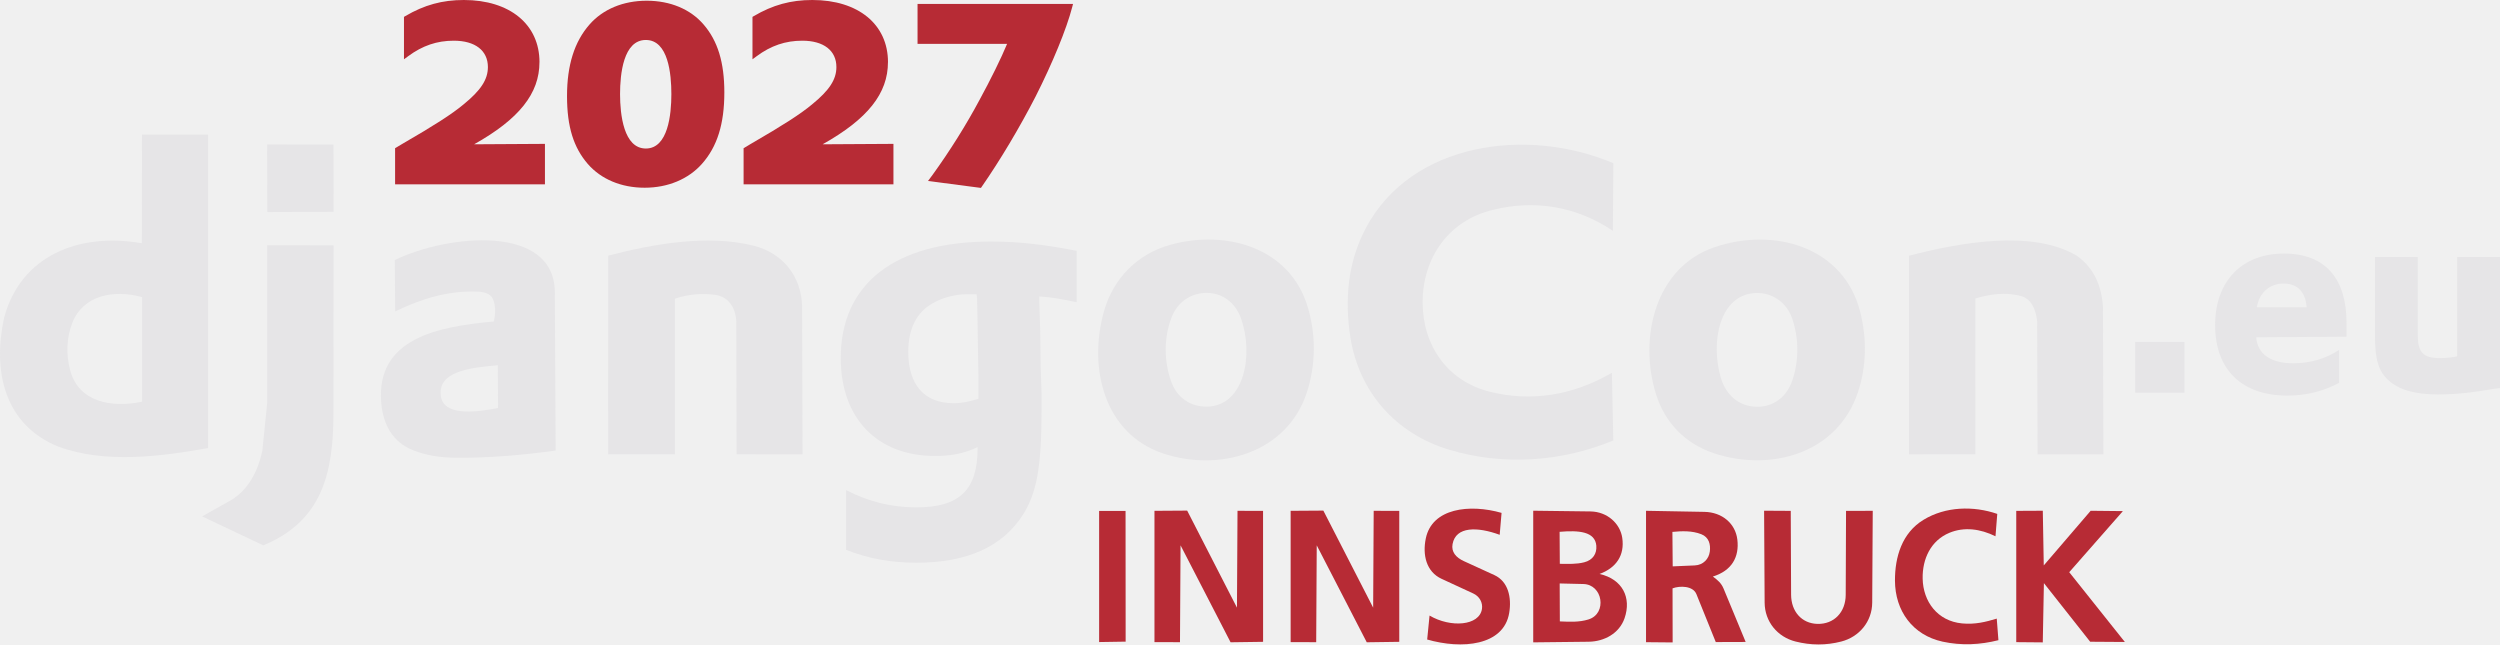
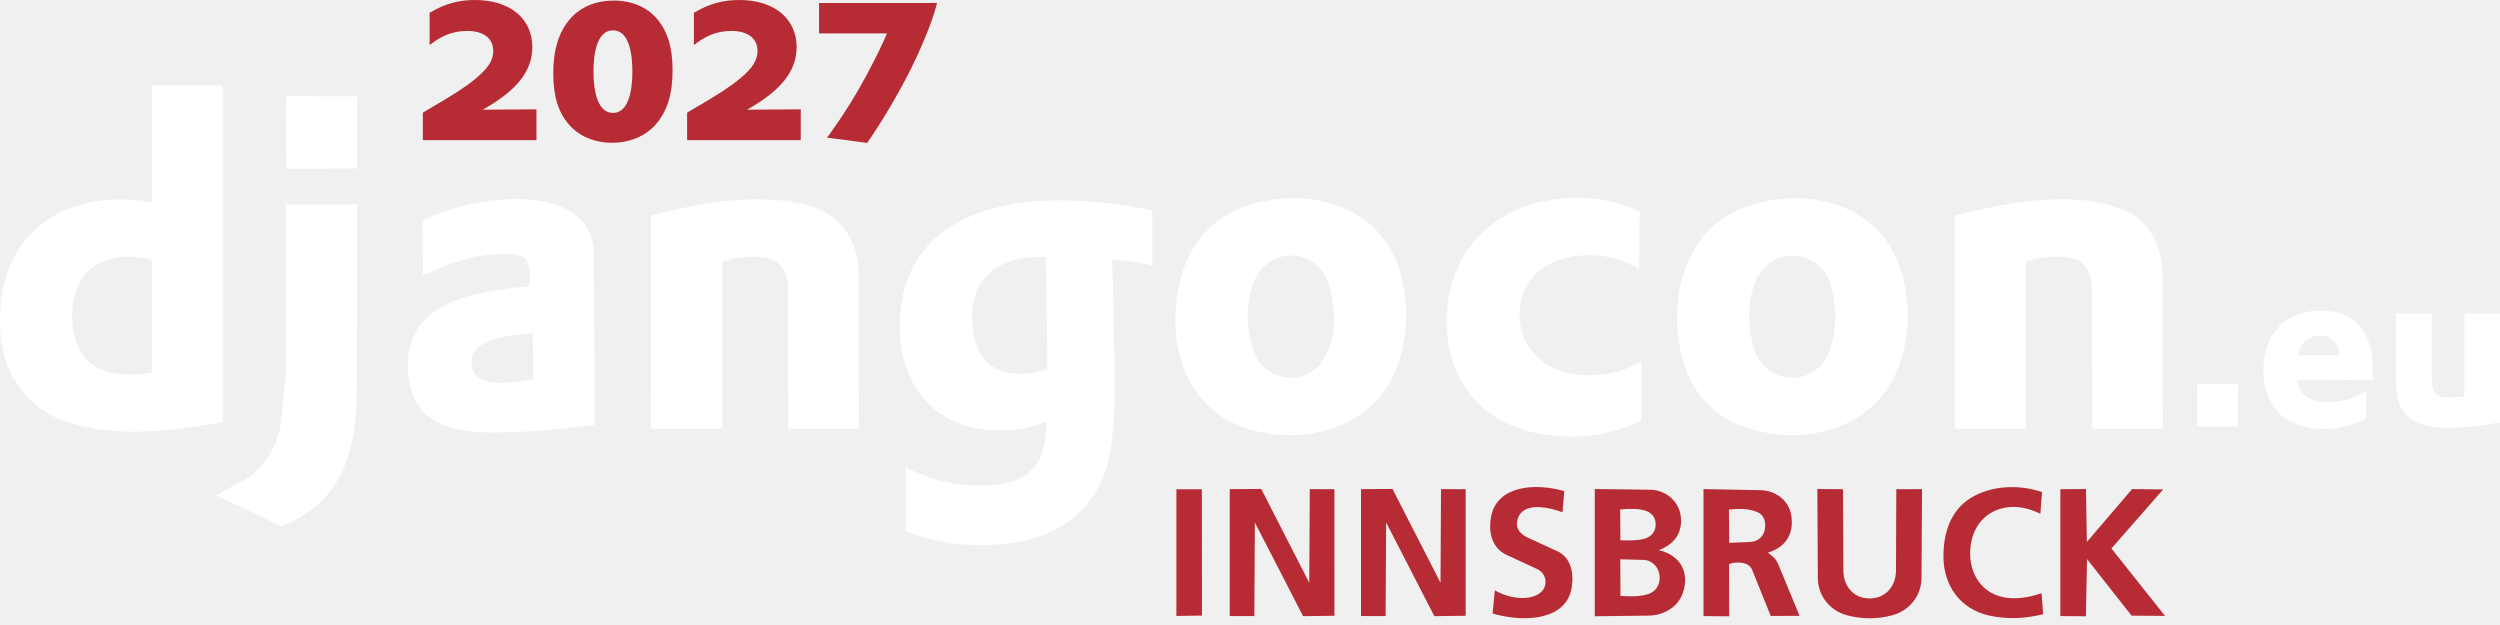
- <svg xmlns="http://www.w3.org/2000/svg" width="225" height="58" viewBox="0 0 225 58" fill="none">
-   <g clip-path="url(#clip0_23_495)">
-     <path d="M145.071 33.557L145.197 39.643C140.533 41.577 135.279 41.934 130.424 40.475C125.605 39.028 122.297 35.259 121.533 30.34C121.009 26.961 121.299 23.597 122.919 20.539C127.027 12.784 137.453 11.402 145.202 14.689L145.159 20.775C141.909 18.581 138.113 17.944 134.365 18.89C130.378 19.832 128.028 23.213 128.037 27.229C128.047 31.107 130.279 34.333 134.145 35.271C137.774 36.161 141.491 35.626 145.071 33.552V33.557Z" fill="#E6E5E7" />
-     <path d="M66.267 28.91C66.188 27.627 65.528 26.684 64.326 26.532C63.131 26.38 61.954 26.479 60.738 26.881V40.885H54.734L54.739 23.006C58.823 21.945 63.688 21.084 67.812 22.109C70.453 22.767 72.148 24.88 72.189 27.629L72.23 40.892L66.291 40.885L66.267 28.91Z" fill="#E6E5E7" />
-     <path d="M183.344 28.91C183.228 27.882 182.849 26.913 181.896 26.648C180.515 26.262 179.079 26.479 177.786 26.86L177.781 40.883L171.806 40.888V23.016C176.391 21.829 182.873 20.643 186.884 22.999C188.444 24.084 189.159 25.734 189.266 27.651L189.307 40.89H183.381L183.344 28.912V28.91Z" fill="#E6E5E7" />
-     <path d="M23.695 49.084L18.19 46.475L20.688 45.074C22.32 44.158 23.205 42.431 23.608 40.589L24.044 36.306V22.075L30.021 22.078L30.011 37.268C29.996 42.682 28.937 46.907 23.698 49.084H23.695Z" fill="#E6E5E7" />
-     <path d="M30.023 19.063L24.056 19.085L24.044 13.003L30.016 13.01L30.023 19.063Z" fill="#E6E5E7" />
-     <path d="M18.719 12.116L12.779 12.111L12.767 21.894C7.084 20.891 1.855 23.028 0.368 28.601C-0.689 33.434 0.413 38.249 5.261 40.2C9.435 41.737 14.466 41.095 18.722 40.326V12.116H18.719ZM6.33 33.373C5.934 31.936 5.972 30.426 6.514 29.042C7.474 26.595 10.194 26.028 12.788 26.739V36.151C9.974 36.737 7.094 36.151 6.33 33.376V33.373Z" fill="#E6E5E7" />
-     <path d="M117.674 27.561C116.074 22.324 110.433 20.638 105.36 22.022C102.393 22.832 100.207 25.039 99.368 27.981C97.901 33.127 99.39 39.084 104.741 40.83C109.809 42.484 115.817 40.75 117.599 35.37C118.441 32.831 118.453 30.108 117.674 27.559V27.561ZM108.595 36.598C107.132 36.607 105.904 35.782 105.389 34.294C104.753 32.455 104.741 30.388 105.44 28.572C105.984 27.159 107.195 26.361 108.61 26.361C109.993 26.361 111.165 27.207 111.683 28.64C112.855 31.888 112.009 36.576 108.595 36.598Z" fill="#E6E5E7" />
-     <path d="M167.406 28.02C165.911 22.22 159.673 20.407 154.274 22.259C148.998 24.067 147.439 30.376 149.049 35.503C149.852 38.056 151.687 39.93 154.221 40.782C159.315 42.491 165.343 40.849 167.2 35.341C167.998 32.975 168.029 30.443 167.406 28.02ZM161.296 34.275C160.756 35.843 159.465 36.663 158.031 36.607C156.52 36.547 155.355 35.594 154.883 34.027C153.921 30.822 154.731 26.474 158.048 26.37C159.468 26.327 160.788 27.188 161.288 28.644C161.898 30.422 161.932 32.426 161.296 34.275Z" fill="#E6E5E7" />
-     <path d="M49.934 26.298C49.903 20.153 40.362 21.07 35.531 23.402L35.565 28.029C38 26.852 40.34 26.156 42.915 26.245C43.459 26.247 44.146 26.394 44.364 26.91C44.63 27.537 44.596 28.254 44.443 28.934C39.373 29.394 33.819 30.458 34.312 36.26C34.479 38.23 35.357 39.812 37.194 40.528C38.36 40.996 39.675 41.187 41.008 41.199C44.098 41.223 47.079 40.95 50.009 40.55L49.934 26.296V26.298ZM39.678 35.652C39.361 33.441 42.243 33.096 44.801 32.872L44.825 36.723C42.582 37.16 39.929 37.398 39.678 35.652Z" fill="#E6E5E7" />
-     <path d="M192.172 30.771H196.602V35.344H192.172V30.771Z" fill="#E6E5E7" />
-     <path d="M203.062 30.357C203.166 31.864 204.366 32.696 206.397 32.696C207.908 32.696 209.315 32.281 210.512 31.5V34.461C209.054 35.24 207.49 35.604 205.874 35.604C201.759 35.604 199.361 33.265 199.361 29.264C199.361 25.263 201.81 22.82 205.56 22.82C209.31 22.82 211.187 25.107 211.187 29.057V30.303L203.058 30.357H203.062ZM207.596 27.653C207.492 26.25 206.762 25.521 205.512 25.521C204.262 25.521 203.324 26.353 203.116 27.653H207.596Z" fill="#E6E5E7" />
-     <path d="M217.601 23.134V30.149C217.601 31.707 218.07 32.228 219.582 32.228C220.101 32.228 220.677 32.175 221.143 32.071V23.131H225V34.929L224.531 34.982C222.447 35.346 220.989 35.5 219.424 35.5C217.34 35.5 215.933 35.086 214.995 34.254C214.057 33.422 213.745 32.382 213.745 30.096V23.131H217.601V23.134Z" fill="#E6E5E7" />
-     <path d="M125.934 57.764L123.008 57.805L118.506 49.08L118.458 57.797L116.158 57.79V45.974L119.101 45.954L123.584 54.689L123.632 45.974L125.934 45.978V57.764Z" fill="#B72B35" />
-     <path d="M113.678 57.764L110.752 57.805L106.25 49.08L106.199 57.797L103.902 57.79V45.974L106.845 45.954L111.327 54.689L111.376 45.974L113.675 45.978L113.678 57.764Z" fill="#B72B35" />
-     <path d="M186.231 51.498L191.236 57.778L188.115 57.756L183.951 52.482L183.85 57.814L181.463 57.793V45.978L183.852 45.966L183.939 50.888L188.161 45.969L191.06 46L186.231 51.498Z" fill="#B72B35" />
-     <path d="M168.547 45.971L168.499 54.236C168.489 55.941 167.331 57.32 165.718 57.737C164.342 58.092 162.971 58.084 161.598 57.737C159.968 57.325 158.829 55.948 158.817 54.236L158.769 45.964L161.167 45.978L161.199 53.522C161.206 55.048 162.161 56.109 163.561 56.15C165.053 56.191 166.11 55.111 166.114 53.527L166.144 45.978L168.544 45.974L168.547 45.971Z" fill="#B72B35" />
-     <path d="M135.828 55.164C135.335 58.13 131.555 58.453 128.446 57.556L128.659 55.4C130.557 56.517 133.146 56.329 133.376 54.805C133.461 54.25 133.171 53.681 132.6 53.416L129.737 52.092C128.366 51.458 128.011 49.948 128.323 48.453C128.886 45.74 132.242 45.332 135.141 46.159L134.972 48.132C132.968 47.397 131.024 47.365 130.731 48.966C130.6 49.675 131.038 50.177 131.744 50.5L134.491 51.757C135.743 52.331 136.06 53.775 135.828 55.164Z" fill="#B72B35" />
-     <path d="M176.584 56.107C177.737 56.218 178.714 55.979 179.708 55.675L179.858 57.617C178.221 58.031 176.519 58.118 174.826 57.747C172.145 57.161 170.556 54.981 170.547 52.258C170.539 50.105 171.19 47.958 173.107 46.789C175.102 45.571 177.614 45.515 179.754 46.251L179.594 48.265C178.228 47.594 176.785 47.397 175.445 47.953C173.772 48.648 173.006 50.305 173.039 52.068C173.078 54.139 174.369 55.895 176.584 56.107Z" fill="#B72B35" />
-     <path d="M101.308 57.747L98.921 57.785V45.983L101.3 45.986L101.308 57.747Z" fill="#B72B35" />
-     <path d="M143.964 51.655C145.449 51.108 146.237 49.989 146.002 48.402C145.814 47.131 144.668 46.048 143.137 46.029L137.99 45.964V57.812L142.968 57.756C144.38 57.74 145.736 57.011 146.21 55.642C146.851 53.789 146.024 52.126 143.964 51.658V51.655ZM143.669 49.138C143.72 49.803 143.381 50.406 142.571 50.609C141.851 50.789 141.188 50.746 140.383 50.744L140.364 47.864C142.078 47.717 143.572 47.823 143.672 49.138H143.669ZM142.946 55.755C142.114 56.008 141.302 55.965 140.386 55.926L140.371 52.511L142.506 52.562C143.352 52.581 143.913 53.215 144.027 53.961C144.136 54.684 143.831 55.487 142.946 55.755Z" fill="#B72B35" />
-     <path d="M155.111 52.953C154.92 52.495 154.61 52.219 154.158 51.889C155.88 51.354 156.547 50.117 156.361 48.561C156.189 47.126 155.002 46.099 153.404 46.068L148.142 45.971V57.797L150.538 57.819L150.529 52.953C151.169 52.704 152.369 52.712 152.676 53.471L154.419 57.785L157.11 57.776L155.113 52.953H155.111ZM153.88 49.658C153.798 50.283 153.307 50.855 152.528 50.888L150.543 50.973L150.517 47.871C151.368 47.789 152.289 47.753 153.116 48.079C153.807 48.351 153.969 48.995 153.882 49.656L153.88 49.658Z" fill="#B72B35" />
-     <path d="M76.147 44.107C78.226 45.183 80.306 45.663 82.465 45.663C86.343 45.663 87.983 44.107 87.983 40.36V40.239C86.822 40.798 85.664 41.037 84.145 41.037C78.947 41.037 75.668 37.647 75.668 32.225C75.668 25.526 80.545 21.738 89.182 21.738C91.701 21.738 94.059 22.017 96.897 22.574V27.2C95.338 26.881 94.738 26.761 93.539 26.681V27.279L93.619 29.751L93.66 32.98C93.701 33.779 93.701 34.574 93.74 35.373V36.967C93.74 42.031 93.299 44.384 92.059 46.338C90.219 49.21 87.02 50.645 82.504 50.645C80.185 50.645 78.185 50.285 76.147 49.487V44.105V44.107ZM87.9 26.481H87.301C86.14 26.44 84.822 26.761 83.901 27.318C82.501 28.116 81.742 29.592 81.742 31.663C81.742 34.615 83.181 36.289 85.821 36.289C86.621 36.289 87.26 36.13 88.06 35.891V33.858C88.06 33.18 88.019 32.423 88.019 31.584L87.978 28.873L87.937 26.92L87.895 26.481H87.9Z" fill="#E6E5E7" />
-     <path d="M48.554 5.595C48.554 2.197 45.882 0 41.745 0C39.806 0 38.181 0.446 36.476 1.449L36.358 1.519V5.337L36.74 5.055C38.026 4.104 39.33 3.663 40.841 3.663C42.765 3.663 43.911 4.551 43.911 6.036C43.911 7.155 43.278 8.127 41.721 9.395C40.688 10.256 39.139 11.255 36.191 12.96L35.558 13.338V16.589H49.045V12.948L42.671 12.986C46.731 10.71 48.551 8.407 48.551 5.595H48.554Z" fill="#B72B35" />
-     <path d="M58.204 0.065C56.095 0.065 54.267 0.825 53.058 2.204C51.695 3.757 51.032 5.865 51.032 8.645C51.032 11.426 51.627 13.278 52.901 14.756C54.105 16.136 55.921 16.895 58.02 16.895C60.119 16.895 61.954 16.116 63.165 14.759C64.548 13.21 65.191 11.163 65.191 8.315C65.191 5.624 64.599 3.682 63.325 2.207C62.14 0.825 60.322 0.065 58.204 0.065ZM60.423 8.472C60.423 10.3 60.126 13.367 58.126 13.367C56.127 13.367 55.805 10.3 55.805 8.472C55.805 6.644 56.107 3.598 58.126 3.598C60.145 3.598 60.423 6.651 60.423 8.472Z" fill="#B72B35" />
-     <path d="M79.919 5.595C79.919 2.197 77.247 0 73.11 0C71.171 0 69.546 0.446 67.841 1.449L67.723 1.519V5.337L68.105 5.055C69.391 4.104 70.695 3.663 72.206 3.663C74.13 3.663 75.276 4.551 75.276 6.036C75.276 7.155 74.643 8.127 73.086 9.395C72.053 10.256 70.504 11.255 67.556 12.96L66.923 13.338V16.589H80.41V12.948L74.036 12.986C78.096 10.71 79.916 8.407 79.916 5.595H79.919Z" fill="#B72B35" />
-     <path d="M82.579 0.352V3.95H90.637C90.113 5.221 89.16 7.157 88.142 9.022C86.957 11.238 85.507 13.555 83.945 15.718L83.522 16.288L88.285 16.912L88.367 16.792C90.009 14.428 91.766 11.481 93.193 8.708C94.728 5.682 95.993 2.592 96.496 0.649L96.573 0.352H82.576H82.579Z" fill="#B72B35" />
+ <svg xmlns="http://www.w3.org/2000/svg" width="224" height="56" viewBox="0 0 224 56" fill="none">
+   <g clip-path="url(#clip0_23_410)">
+     <path d="M70.612 25.616C70.527 24.244 69.824 23.238 68.543 23.075C67.262 22.911 66.014 23.018 64.718 23.449V38.411H58.32L58.325 19.309C62.677 18.175 67.859 17.256 72.254 18.351C75.068 19.054 76.871 21.311 76.918 24.249L76.963 38.418L70.634 38.411L70.607 25.616H70.612Z" fill="white" />
+     <path d="M187.445 25.619C187.323 24.521 186.914 23.483 185.901 23.201C184.43 22.79 182.899 23.02 181.522 23.429L181.517 38.411L175.15 38.416V19.322C180.035 18.054 186.944 16.788 191.217 19.305C192.877 20.464 193.64 22.225 193.754 24.274L193.796 38.416H187.482L187.442 25.619H187.445Z" fill="white" />
+     <path d="M25.247 47.173L19.381 44.386L22.042 42.89C23.781 41.911 24.722 40.066 25.153 38.096L25.616 33.521V18.319L31.985 18.321L31.975 34.549C31.96 40.331 30.831 44.847 25.247 47.173Z" fill="white" />
+     <path d="M31.99 15.101L25.631 15.123L25.619 8.625L31.983 8.633L31.99 15.101Z" fill="white" />
+     <path d="M19.946 7.677L13.617 7.672L13.602 18.123C7.548 17.05 1.974 19.334 0.391 25.287C-0.736 30.449 0.441 35.594 5.608 37.678C10.057 39.318 15.415 38.634 19.949 37.811V7.677H19.946ZM6.745 30.387C6.324 28.852 6.364 27.239 6.941 25.76C7.964 23.144 10.862 22.54 13.624 23.298V33.352C10.625 33.977 7.558 33.352 6.743 30.387H6.745Z" fill="white" />
+     <path d="M125.387 24.177C123.68 18.581 117.67 16.78 112.265 18.259C109.104 19.124 106.776 21.482 105.881 24.625C104.318 30.122 105.904 36.486 111.606 38.351C117.006 40.118 123.407 38.267 125.307 32.518C126.204 29.805 126.216 26.897 125.387 24.175V24.177ZM115.713 33.831C114.155 33.84 112.845 32.959 112.297 31.371C111.619 29.406 111.606 27.197 112.349 25.257C112.929 23.746 114.22 22.894 115.726 22.894C117.2 22.894 118.451 23.798 119.001 25.329C120.249 28.799 119.347 33.808 115.711 33.831H115.713Z" fill="white" />
+     <path d="M170.461 24.668C168.868 18.472 162.222 16.533 156.47 18.512C150.847 20.447 149.187 27.184 150.904 32.661C151.758 35.391 153.715 37.393 156.416 38.299C161.843 40.128 168.266 38.371 170.246 32.488C171.095 29.961 171.13 27.254 170.464 24.668H170.461ZM163.954 31.351C163.379 33.026 162.004 33.903 160.476 33.84C158.865 33.776 157.624 32.761 157.122 31.083C156.096 27.66 156.958 23.015 160.495 22.904C162.009 22.857 163.414 23.776 163.946 25.334C164.598 27.232 164.632 29.374 163.954 31.351Z" fill="white" />
+     <path d="M53.209 22.827C53.175 16.263 43.011 17.241 37.861 19.733L37.896 24.675C40.489 23.419 42.984 22.674 45.728 22.77C46.308 22.773 47.039 22.931 47.272 23.483C47.554 24.155 47.519 24.918 47.358 25.646C41.956 26.137 36.038 27.274 36.563 33.471C36.741 35.577 37.675 37.267 39.635 38.032C40.878 38.532 42.278 38.735 43.697 38.748C46.989 38.775 50.167 38.483 53.289 38.057L53.209 22.827ZM42.278 32.822C41.938 30.459 45.01 30.093 47.737 29.85L47.762 33.964C45.372 34.43 42.543 34.685 42.278 32.82V32.822Z" fill="white" />
+     <path d="M196.853 34.423H200.517V38.215H196.853V34.423Z" fill="white" />
+     <path d="M205.86 34.076C205.947 35.324 206.937 36.016 208.617 36.016C209.865 36.016 211.03 35.671 212.021 35.025V37.482C210.814 38.129 209.521 38.431 208.186 38.431C204.782 38.431 202.801 36.491 202.801 33.174C202.801 29.857 204.827 27.831 207.928 27.831C211.03 27.831 212.583 29.726 212.583 33.001V34.034L205.86 34.076ZM209.608 31.837C209.521 30.672 208.919 30.07 207.884 30.07C206.848 30.07 206.073 30.759 205.902 31.837H209.608Z" fill="white" />
+     <path d="M217.882 28.086V33.903C217.882 35.196 218.27 35.627 219.519 35.627C219.95 35.627 220.423 35.584 220.812 35.498V28.086H224V37.868L223.611 37.91C221.887 38.213 220.681 38.342 219.388 38.342C217.664 38.342 216.502 37.997 215.724 37.309C214.949 36.62 214.691 35.758 214.691 33.86V28.086H217.879H217.882Z" fill="white" />
+     <path d="M131.324 55.171L128.518 55.209L124.198 46.816L124.15 55.201L121.946 55.196V43.826L124.767 43.809L129.07 52.214L129.115 43.828L131.324 43.831V55.171Z" fill="#B72B35" />
+     <path d="M119.565 55.171L116.756 55.209L112.436 46.816L112.389 55.201L110.184 55.196V43.826L113.006 43.809L117.309 52.214L117.356 43.828L119.563 43.831L119.565 55.171Z" fill="#B72B35" />
+     <path d="M189.183 49.142L193.987 55.186L190.989 55.164L186.996 50.091L186.897 55.218L184.608 55.199V43.831L186.902 43.819L186.984 48.557L191.036 43.821L193.818 43.853L189.183 49.142Z" fill="#B72B35" />
+     <path d="M172.213 43.824L172.168 51.775C172.158 53.415 171.048 54.743 169.5 55.144C168.18 55.486 166.864 55.479 165.546 55.144C163.983 54.748 162.888 53.422 162.879 51.775L162.834 43.816L165.135 43.831L165.165 51.089C165.17 52.558 166.089 53.579 167.432 53.618C168.861 53.658 169.877 52.62 169.882 51.094L169.909 43.833L172.213 43.828V43.824Z" fill="#B72B35" />
+     <path d="M140.819 52.669C140.346 55.523 136.72 55.835 133.735 54.971L133.94 52.895C135.763 53.97 138.248 53.787 138.469 52.32C138.548 51.785 138.273 51.238 137.723 50.985L134.976 49.712C133.66 49.102 133.318 47.648 133.618 46.212C134.158 43.603 137.379 43.209 140.163 44.004L140.002 45.902C138.077 45.196 136.214 45.164 135.932 46.704C135.808 47.386 136.227 47.869 136.903 48.181L139.539 49.39C140.74 49.942 141.042 51.332 140.822 52.667L140.819 52.669Z" fill="#B72B35" />
+     <path d="M179.926 53.576C181.034 53.683 181.97 53.455 182.924 53.162L183.067 55.03C181.497 55.429 179.862 55.511 178.239 55.157C175.668 54.594 174.142 52.494 174.132 49.875C174.125 47.802 174.749 45.738 176.589 44.611C178.43 43.484 180.915 43.388 182.968 44.093L182.815 46.031C181.504 45.387 180.119 45.196 178.834 45.731C177.229 46.4 176.493 47.993 176.525 49.689C176.562 51.684 177.801 53.37 179.926 53.576Z" fill="#B72B35" />
+     <path d="M107.695 55.154L105.406 55.191V43.836L107.687 43.838L107.695 55.154Z" fill="#B72B35" />
+     <path d="M148.627 49.293C150.052 48.768 150.81 47.69 150.582 46.164C150.401 44.943 149.301 43.9 147.832 43.88L142.893 43.816V55.216L147.671 55.161C149.026 55.147 150.329 54.443 150.783 53.128C151.399 51.344 150.604 49.744 148.627 49.293ZM148.343 46.87C148.39 47.51 148.068 48.089 147.287 48.285C146.596 48.458 145.96 48.416 145.189 48.414L145.169 45.644C146.814 45.503 148.248 45.605 148.343 46.87ZM147.649 53.237C146.849 53.48 146.071 53.44 145.192 53.4L145.179 50.115L147.228 50.165C148.04 50.185 148.578 50.794 148.687 51.51C148.791 52.206 148.499 52.979 147.649 53.237Z" fill="#B72B35" />
+     <path d="M159.321 50.542C159.138 50.101 158.841 49.836 158.407 49.519C160.059 49.003 160.698 47.814 160.52 46.316C160.357 44.936 159.217 43.945 157.681 43.918L152.633 43.824V55.201L154.932 55.223L154.922 50.542C155.539 50.301 156.688 50.311 156.983 51.039L158.657 55.189L161.241 55.179L159.324 50.539L159.321 50.542ZM158.14 47.373C158.06 47.973 157.59 48.525 156.842 48.557L154.937 48.639L154.909 45.657C155.724 45.577 156.609 45.543 157.404 45.857C158.068 46.12 158.224 46.739 158.14 47.376V47.373Z" fill="#B72B35" />
+     <path d="M81.137 41.854C83.352 43.004 85.569 43.516 87.868 43.516C91.999 43.516 93.746 41.854 93.746 37.851V37.722C92.51 38.319 91.276 38.574 89.656 38.574C84.117 38.574 80.624 34.953 80.624 29.159C80.624 22.002 85.821 17.954 95.024 17.954C97.707 17.954 100.221 18.252 103.246 18.849V23.791C101.584 23.449 100.944 23.323 99.666 23.236V23.875L99.75 26.516L99.793 29.966C99.835 30.818 99.835 31.671 99.877 32.523V34.227C99.877 39.637 99.409 42.151 98.088 44.24C96.129 47.306 92.72 48.84 87.907 48.84C85.437 48.84 83.307 48.456 81.132 47.604V41.852L81.137 41.854ZM93.662 23.023H93.022C91.786 22.981 90.382 23.32 89.401 23.917C87.91 24.769 87.1 26.345 87.1 28.562C87.1 31.715 88.633 33.504 91.445 33.504C92.297 33.504 92.978 33.333 93.83 33.078V30.905C93.83 30.182 93.788 29.372 93.788 28.477L93.746 25.582L93.704 23.493L93.662 23.025V23.023Z" fill="white" />
+     <path d="M47.7 4.233C47.7 1.662 45.681 0 42.56 0C41.096 0 39.87 0.339 38.582 1.097L38.493 1.149V4.038L38.78 3.825C39.751 3.106 40.734 2.772 41.877 2.772C43.328 2.772 44.195 3.443 44.195 4.568C44.195 5.415 43.717 6.151 42.54 7.109C41.76 7.761 40.591 8.516 38.364 9.807L37.886 10.094V12.554H48.067V9.797L43.256 9.827C46.321 8.103 47.695 6.359 47.695 4.231L47.7 4.233Z" fill="#B72B35" />
+     <path d="M54.986 0.05C53.393 0.05 52.013 0.624 51.101 1.67C50.073 2.846 49.573 4.442 49.573 6.545C49.573 8.648 50.021 10.05 50.985 11.169C51.894 12.215 53.267 12.79 54.849 12.79C56.432 12.79 57.819 12.2 58.734 11.172C59.776 10 60.262 8.45 60.262 6.294C60.262 4.258 59.814 2.787 58.852 1.672C57.958 0.627 56.586 0.05 54.986 0.05ZM56.66 6.411C56.66 7.796 56.435 10.117 54.926 10.117C53.418 10.117 53.175 7.796 53.175 6.411C53.175 5.026 53.403 2.722 54.926 2.722C56.45 2.722 56.66 5.034 56.66 6.411Z" fill="#B72B35" />
+     <path d="M71.379 4.233C71.379 1.662 69.361 0 66.239 0C64.775 0 63.549 0.339 62.261 1.097L62.172 1.149V4.038L62.459 3.825C63.43 3.106 64.414 2.772 65.556 2.772C67.007 2.772 67.874 3.443 67.874 4.568C67.874 5.415 67.396 6.151 66.219 7.109C65.439 7.761 64.27 8.516 62.043 9.807L61.565 10.094V12.554H71.746V9.797L66.935 9.827C70 8.103 71.374 6.359 71.374 4.231L71.379 4.233Z" fill="#B72B35" />
+     <path d="M73.388 0.268V2.99H79.472C79.076 3.951 78.358 5.418 77.59 6.83C76.695 8.507 75.6 10.26 74.421 11.9L74.102 12.331L77.699 12.805L77.761 12.713C78.999 10.924 80.327 8.692 81.404 6.594C82.564 4.303 83.52 1.964 83.899 0.493L83.956 0.268H73.388Z" fill="#B72B35" />
+     <path d="M146.866 24.13C145.385 23.258 144.121 22.867 142.38 22.867C138.679 22.867 136.152 24.913 136.152 28.136C136.152 31.358 138.634 33.623 142.38 33.623C144.121 33.623 145.385 33.273 147.084 32.404V37.631C144.993 38.676 143.297 39.112 140.77 39.112C133.933 39.112 129.623 35.106 129.623 28.703C129.623 22.299 134.369 17.729 141.292 17.729C143.383 17.729 144.865 18.078 146.911 18.948L146.866 24.13Z" fill="white" />
  </g>
  <defs>
-     <clipPath id="clip0_23_495">
-       <rect width="225" height="58" fill="white" />
+     <clipPath id="clip0_23_410">
+       <rect width="224" height="55.399" fill="white" />
    </clipPath>
  </defs>
</svg>
